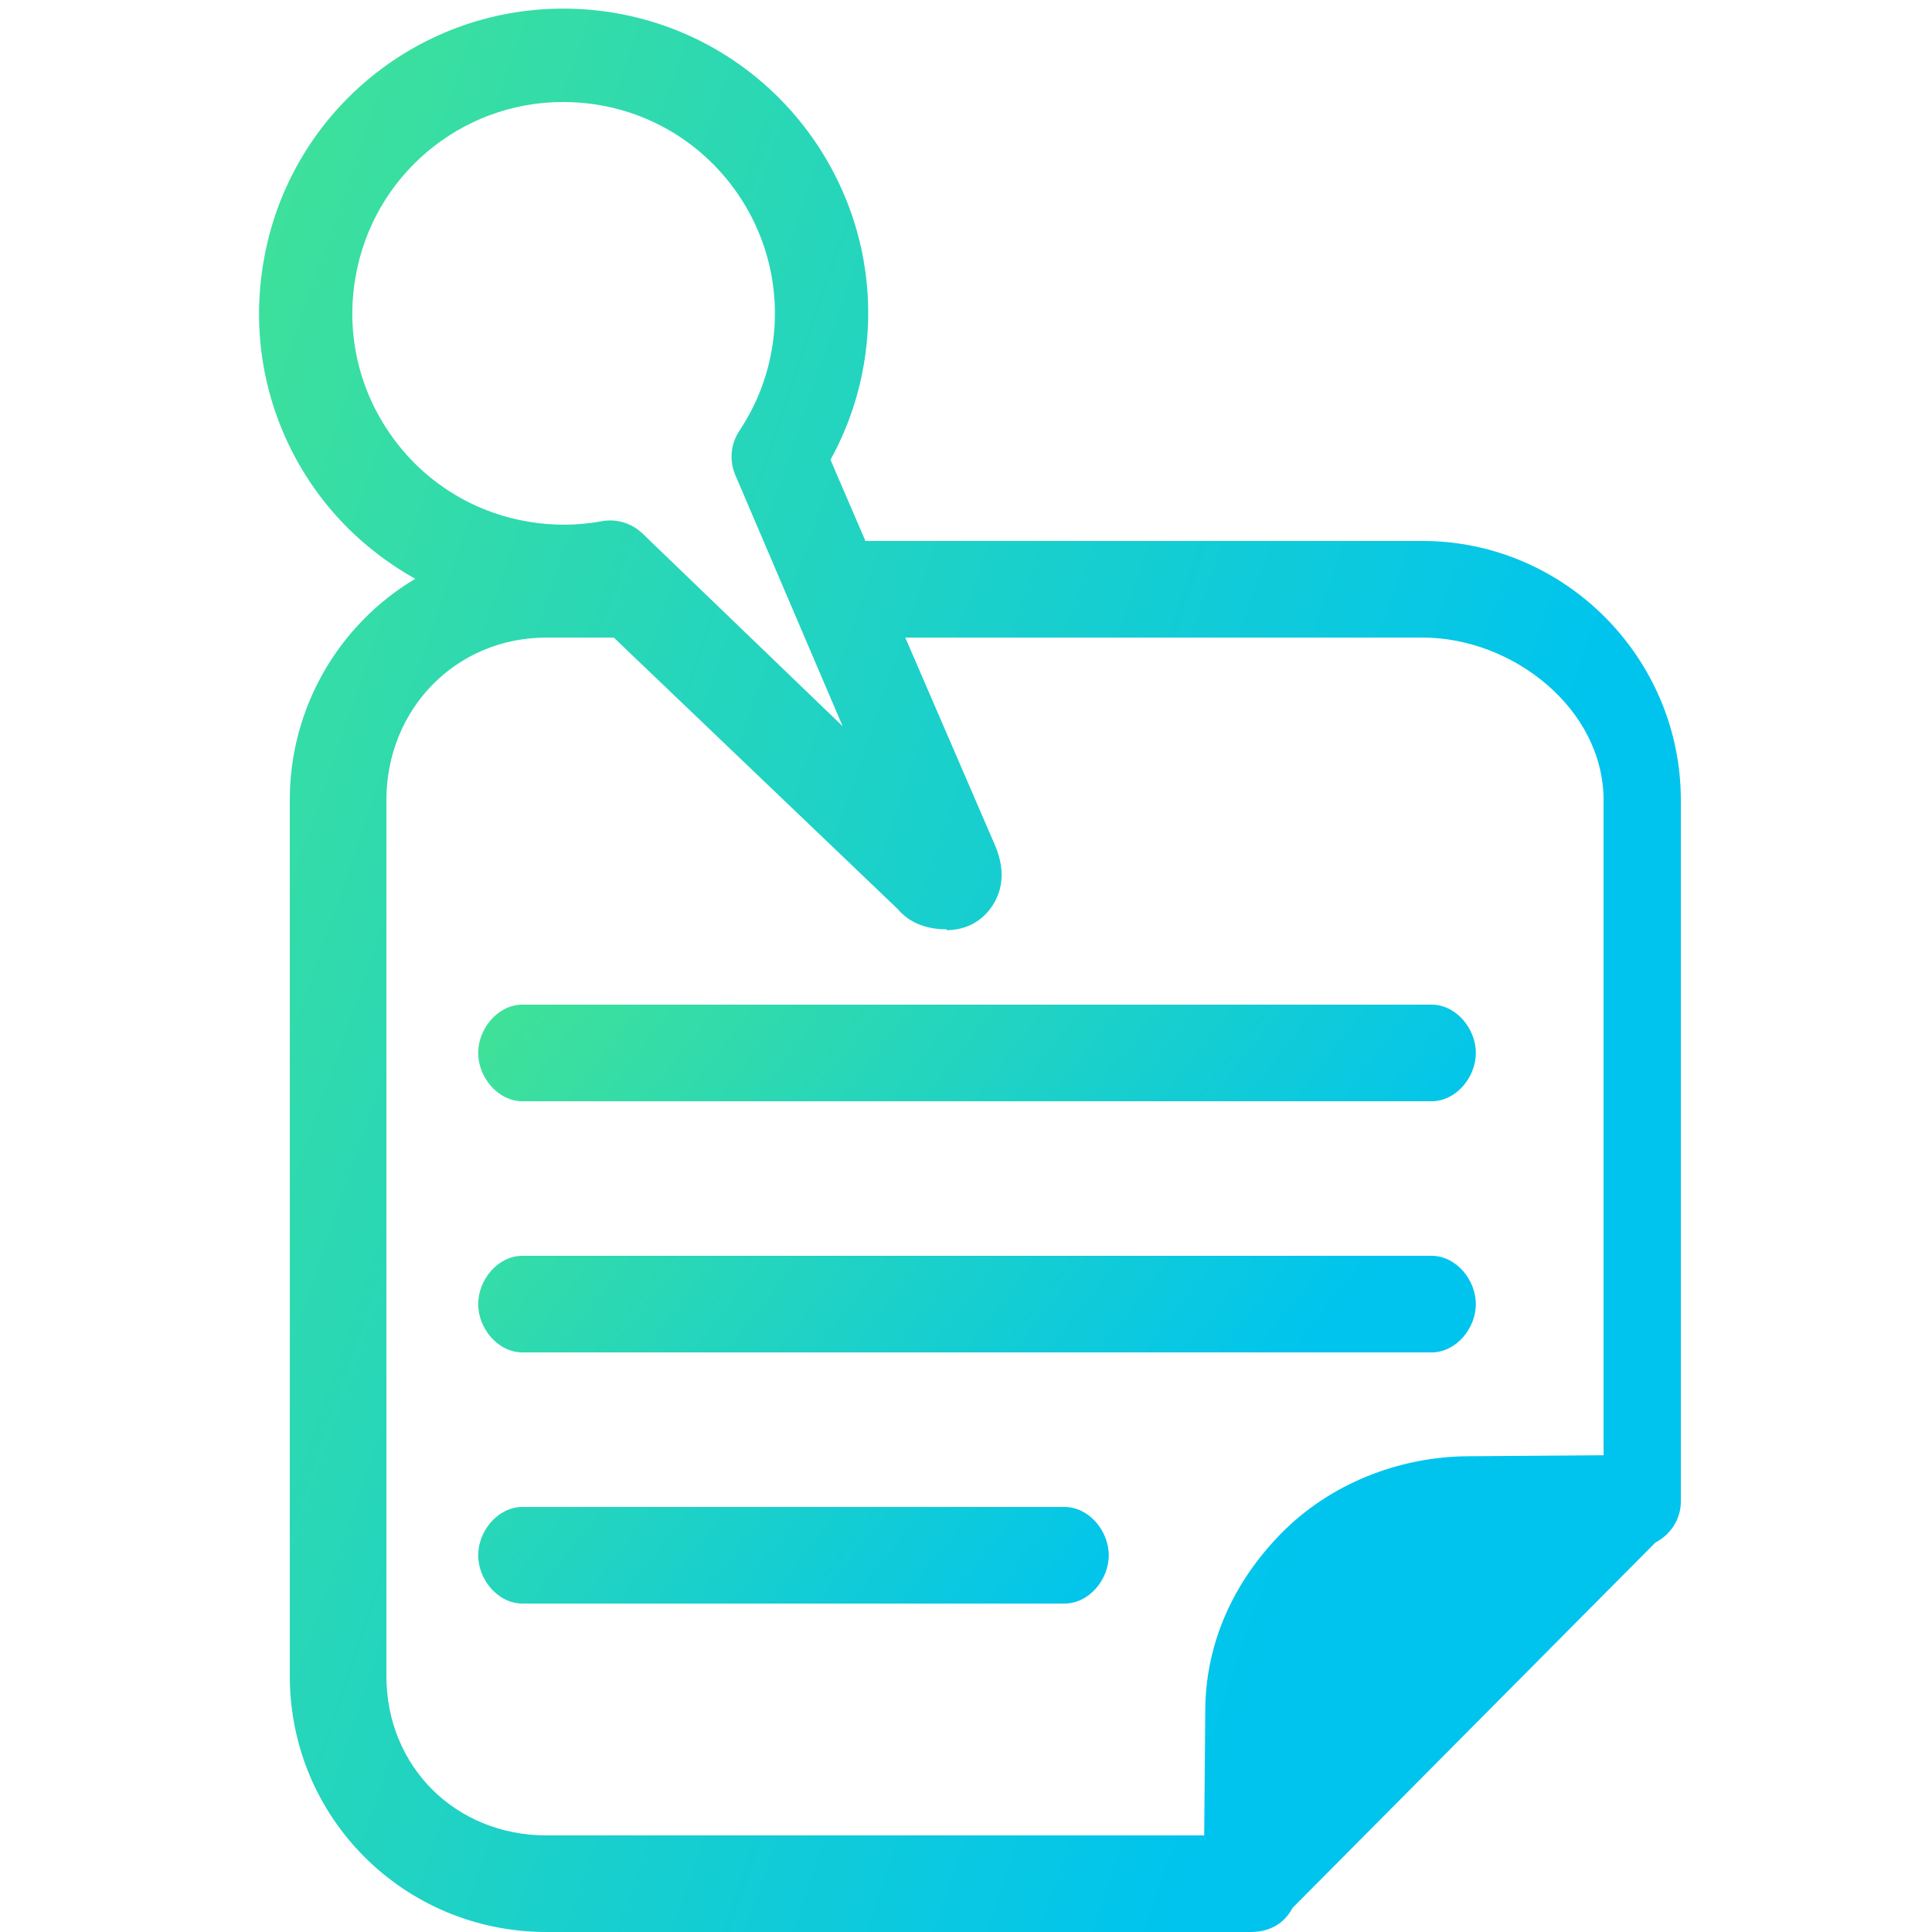
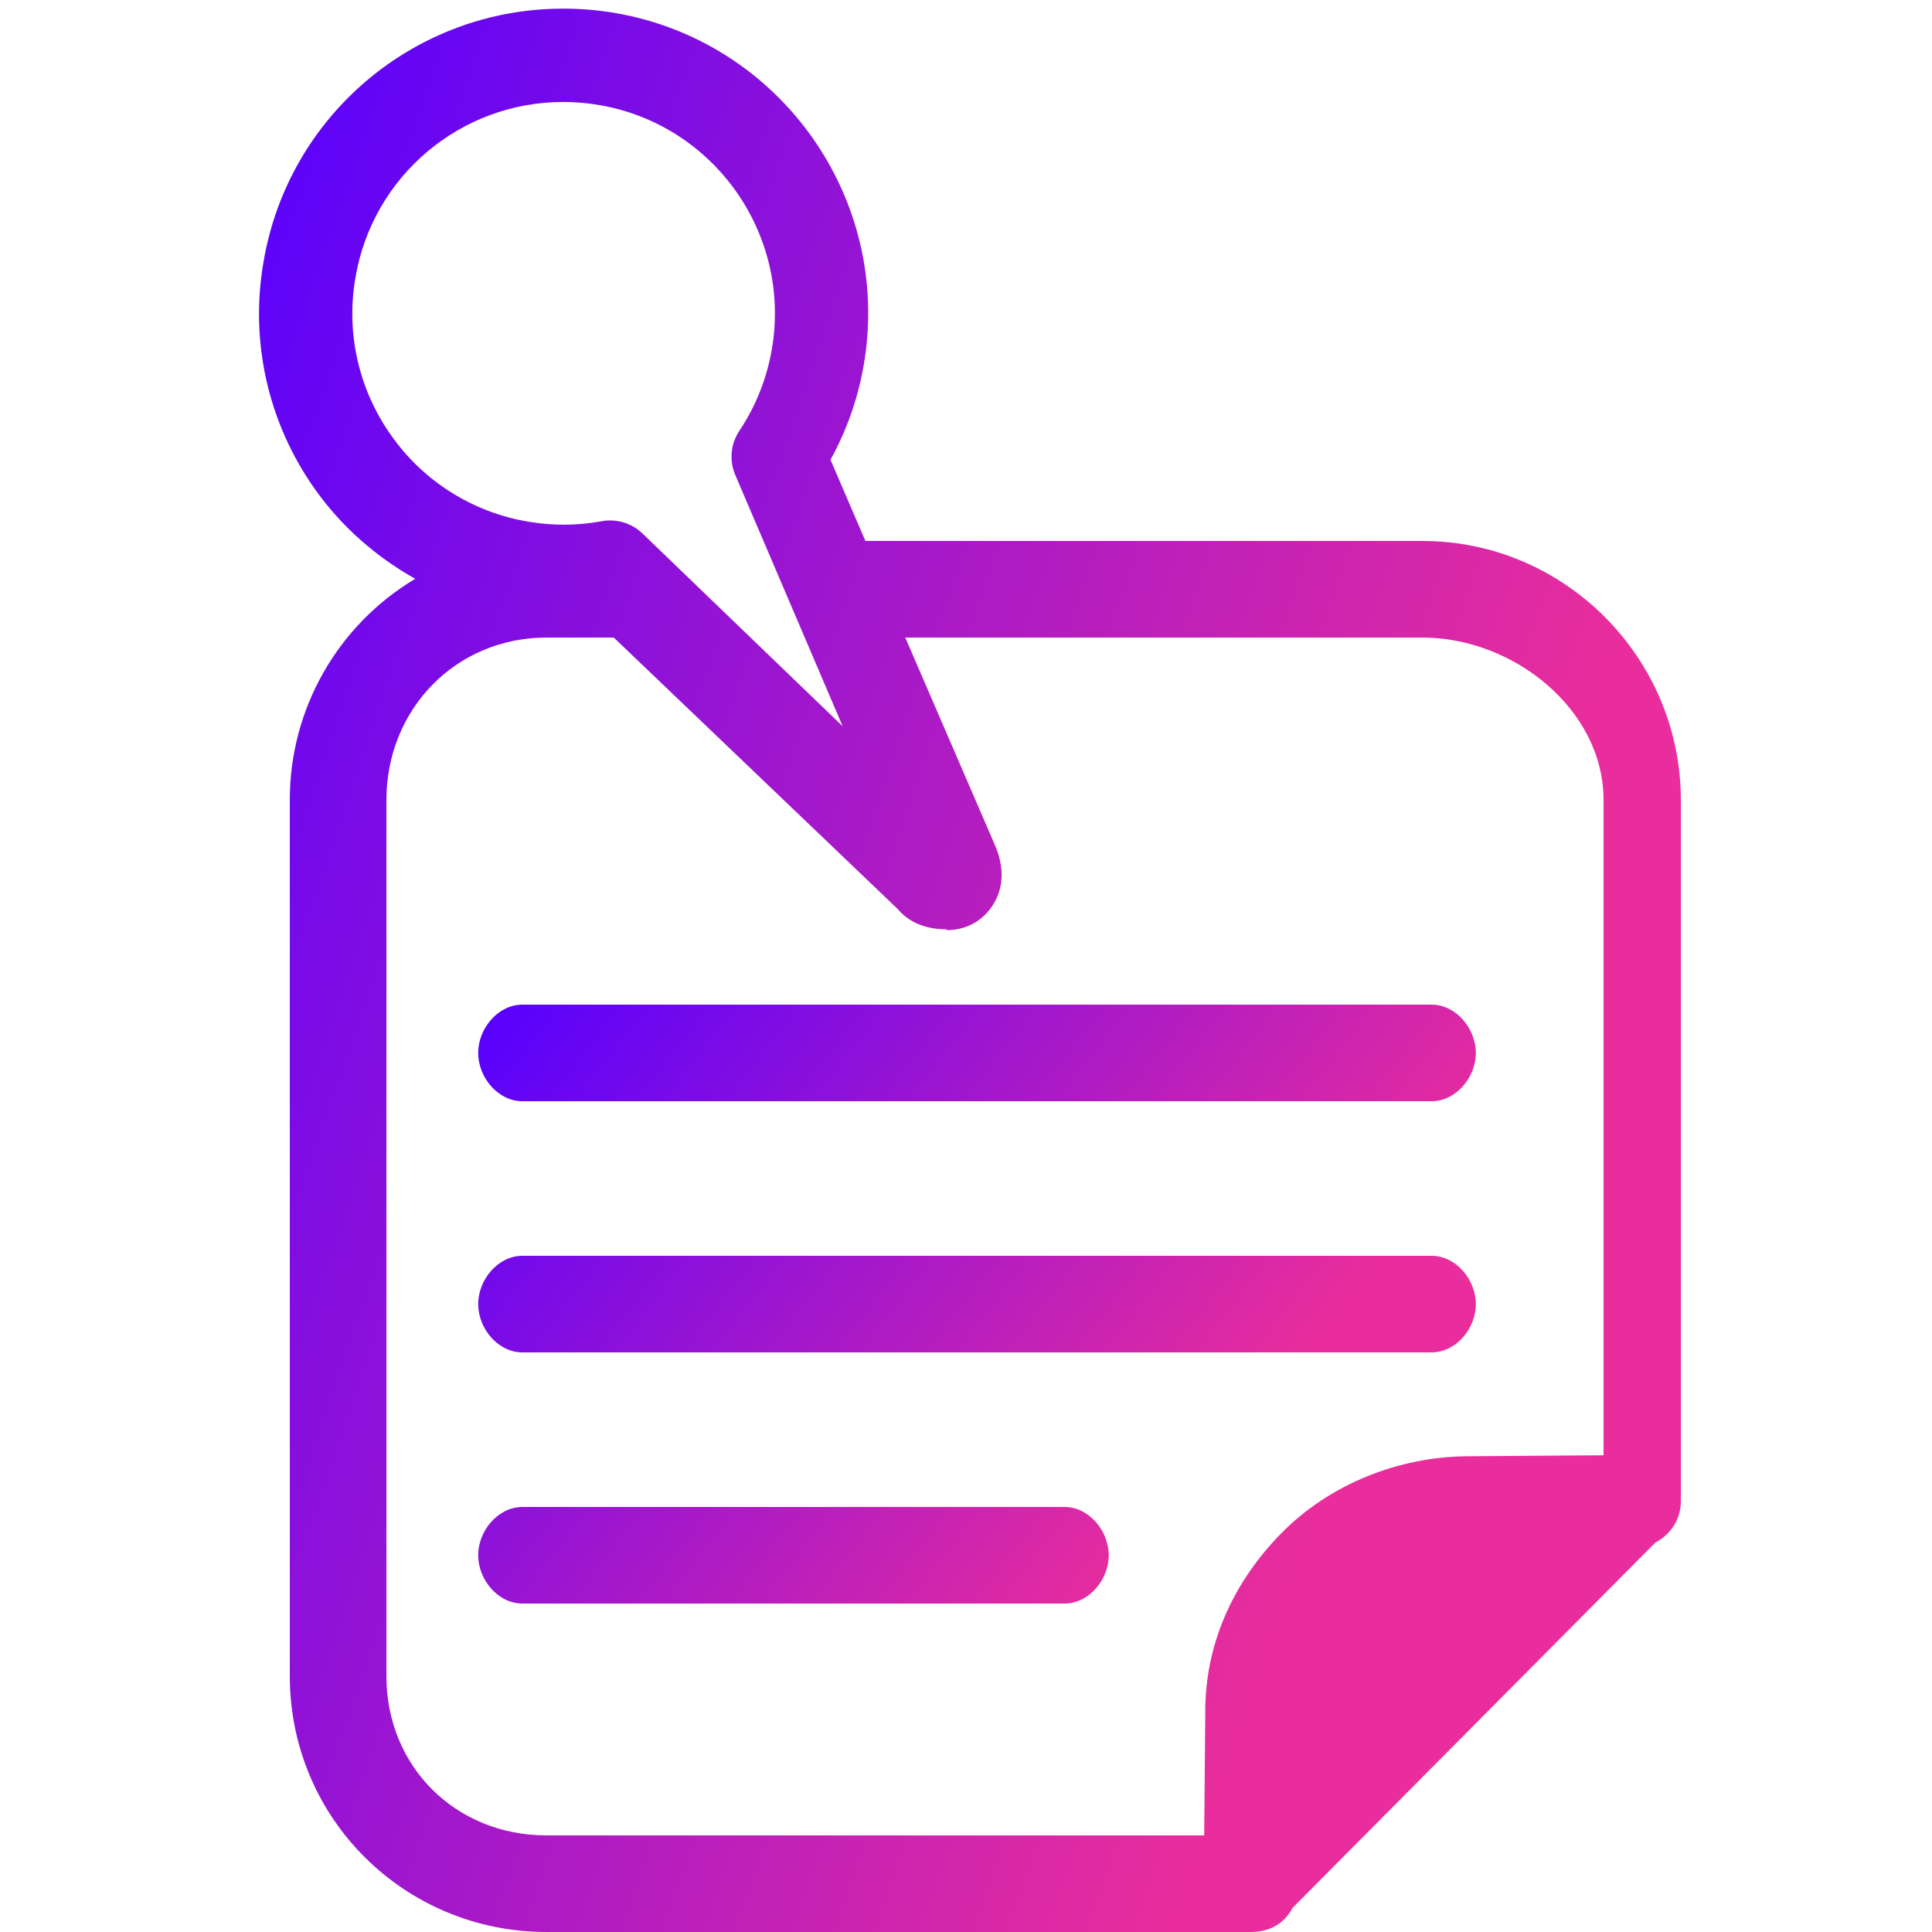
<svg xmlns="http://www.w3.org/2000/svg" data-v-fde0c5aa="" viewBox="0 0 100 100">
  <defs data-v-fde0c5aa="">
    <linearGradient data-v-fde0c5aa="" gradientTransform="rotate(25)" id="c401c4c2-8eff-4501-84a7-5db3f94db78d" x1="0%" y1="0%" x2="100%" y2="0%">
-       <stop data-v-fde0c5aa="" offset="0%" stop-color="#41E296" stop-opacity="1" />
-       <stop data-v-fde0c5aa="" offset="100%" stop-color="#00C4EE" stop-opacity="1" />
+       <stop data-v-fde0c5aa="" offset="0%" stop-color="#5500ff" stop-opacity="1" />
+       <stop data-v-fde0c5aa="" offset="100%" stop-color="#e92d9c" stop-opacity="1" />
    </linearGradient>
  </defs>
  <g data-v-fde0c5aa="" id="8c877b82-255e-45d3-a9de-aea951939897" stroke="none" fill="url(#c401c4c2-8eff-4501-84a7-5db3f94db78d)">
    <path d="M73.626 28H44.794l-1.808-4.202a15.645 15.645 0 001.723-4.919C46.182 10.31 40.411 2.148 31.848.674A15.895 15.895 0 0029.16.447a15.723 15.723 0 00-15.519 13.101 15.666 15.666 0 002.661 11.771c1.376 1.947 3.174 3.509 5.19 4.64A13.314 13.314 0 0015 41.412v45.336C15 94.108 20.928 100 28.29 100h36.472c.645 0 1.262-.209 1.715-.666.176-.178.312-.361.424-.58l18.785-18.915c.772-.403 1.314-1.19 1.314-2.121V41.412C87 34.049 80.989 28 73.626 28zM20 41.412c0-4.7 3.59-8.412 8.29-8.412h3.479l14.694 14.049C47.096 47.8 48 48.102 49 48.102v.042c1 0 1.842-.462 2.372-1.271.346-.526.801-1.578.119-3.146L46.857 33h26.769C78.327 33 83 36.711 83 41.412v33.912l-7.059.052c-3.562.028-7.116 1.442-9.617 3.982-2.501 2.541-3.969 5.769-3.94 9.333L62.329 95H28.29c-4.7 0-8.29-3.555-8.29-8.252V41.412zm.246-18.879a10.865 10.865 0 01-1.848-8.166 10.905 10.905 0 0110.761-9.088c.622 0 1.251.054 1.87.16 5.94 1.022 9.943 6.691 8.922 12.633a10.884 10.884 0 01-1.678 4.221 2.416 2.416 0 00-.215 2.292l5.558 13.006-10.362-9.978a2.415 2.415 0 00-2.114-.634 10.82 10.82 0 01-3.82.018 10.845 10.845 0 01-7.074-4.464z" />
    <path d="M27.041 57h47.057c1.266 0 2.291-1.235 2.291-2.5S75.363 52 74.098 52H27.041c-1.265 0-2.29 1.235-2.29 2.5s1.025 2.5 2.29 2.5zM27.041 70h47.057c1.266 0 2.291-1.235 2.291-2.5S75.363 65 74.098 65H27.041c-1.265 0-2.29 1.235-2.29 2.5s1.025 2.5 2.29 2.5zM27.041 83h28.057c1.266 0 2.291-1.235 2.291-2.5S56.363 78 55.098 78H27.041c-1.265 0-2.29 1.235-2.29 2.5s1.025 2.5 2.29 2.5z" />
  </g>
</svg>
